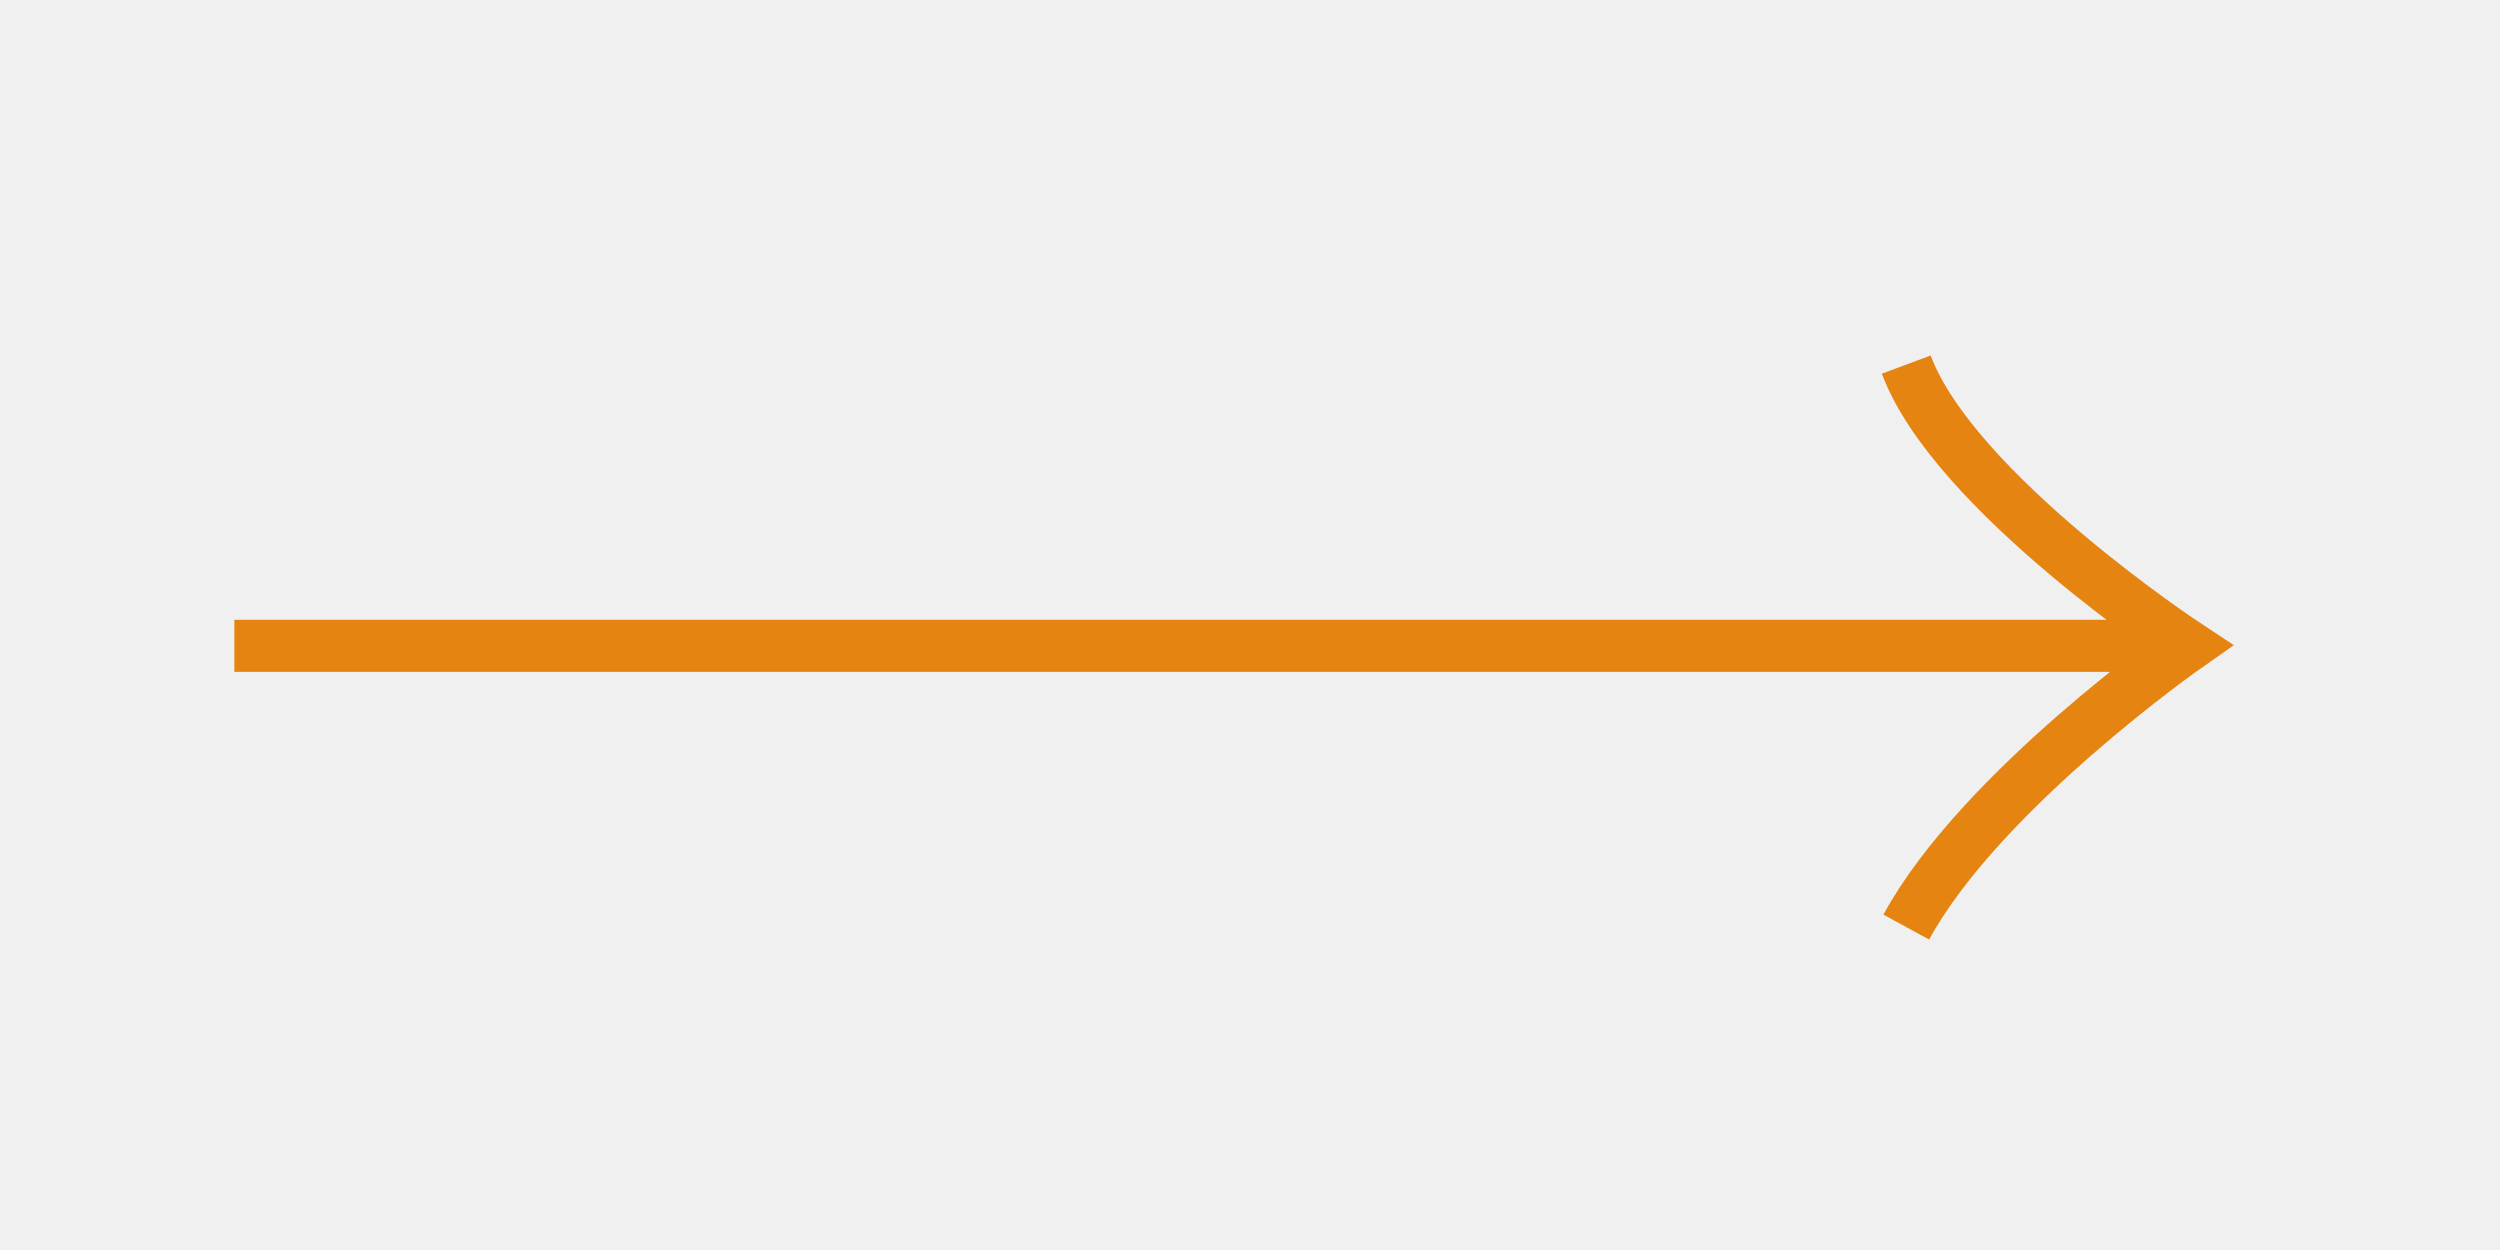
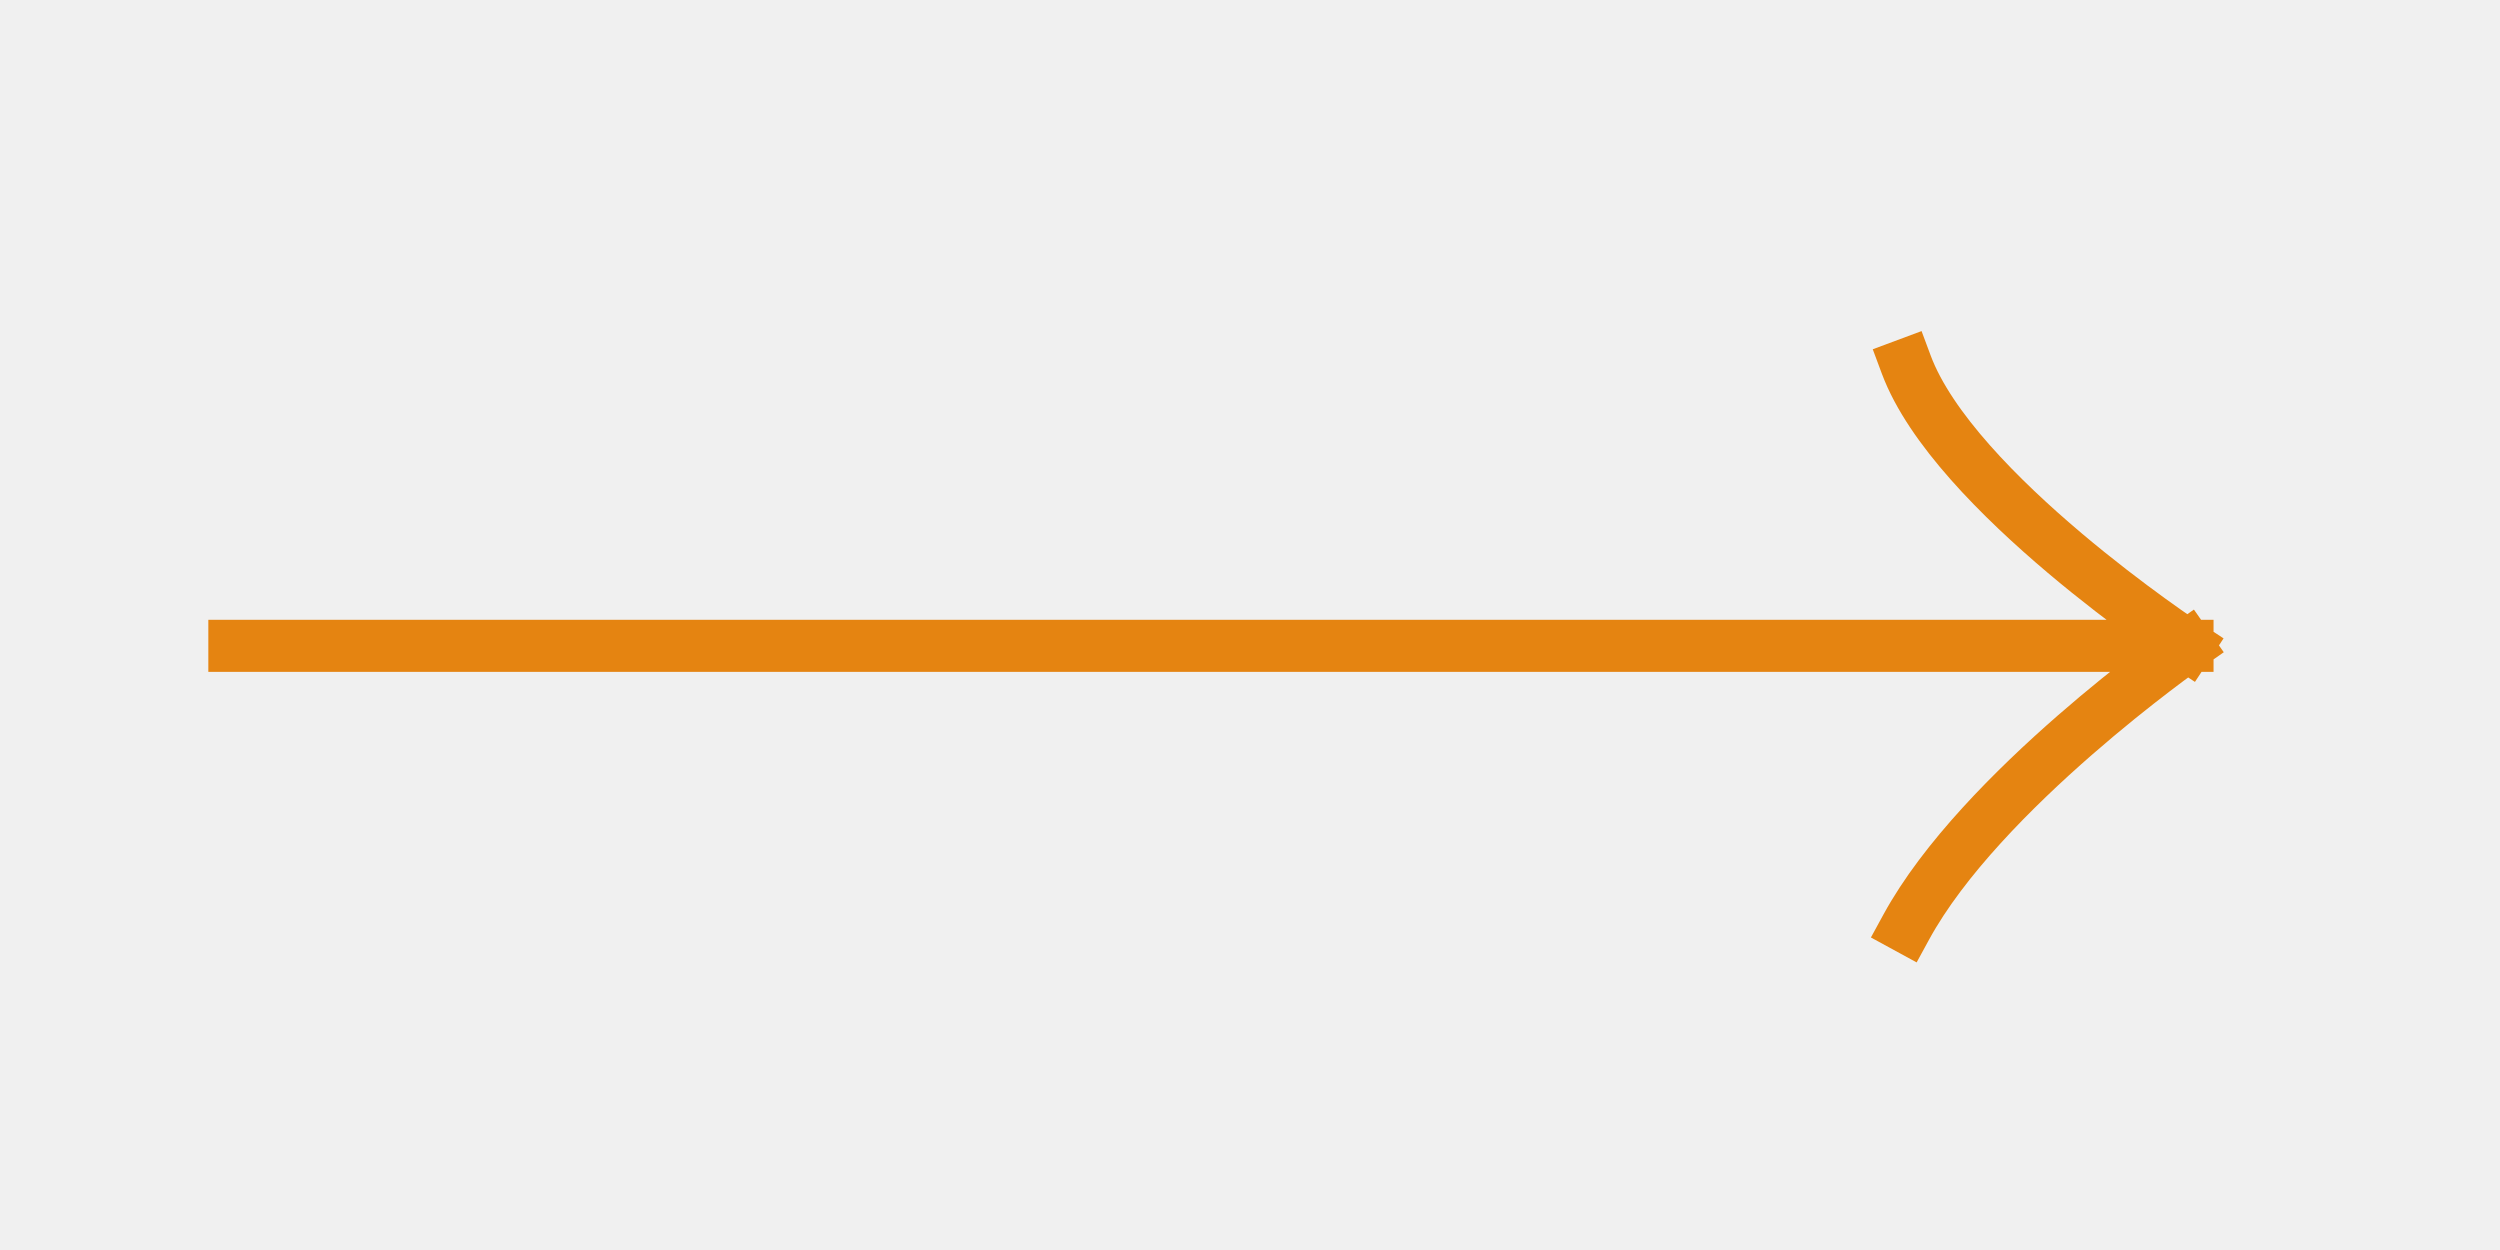
<svg xmlns="http://www.w3.org/2000/svg" width="48" height="24" viewBox="0 0 48 24" fill="none">
-   <defs>
-     <clipPath id="clip324_63">
-       <rect width="48" height="24" fill="white" fill-opacity="0" />
-     </clipPath>
-   </defs>
-   <rect width="48" height="24" fill="#FFFFFF" fill-opacity="0" />
-   <g clip-path="url(#clip324_63)">
-     <path d="M4.5 12.4L42 12.4M36.6 7C37.512 9.449 42 12.4 42 12.4C42 12.4 38.032 15.174 36.6 17.8" stroke="#E58411" stroke-opacity="1" stroke-width="1" />
-   </g>
+   <path d="M4.5 12.4H42M42 12.4C42 12.4 37.512 9.449 36.6 7M42 12.4C42 12.4 38.032 15.174 36.6 17.8" stroke="#E58411" stroke-linecap="square" />
</svg>
